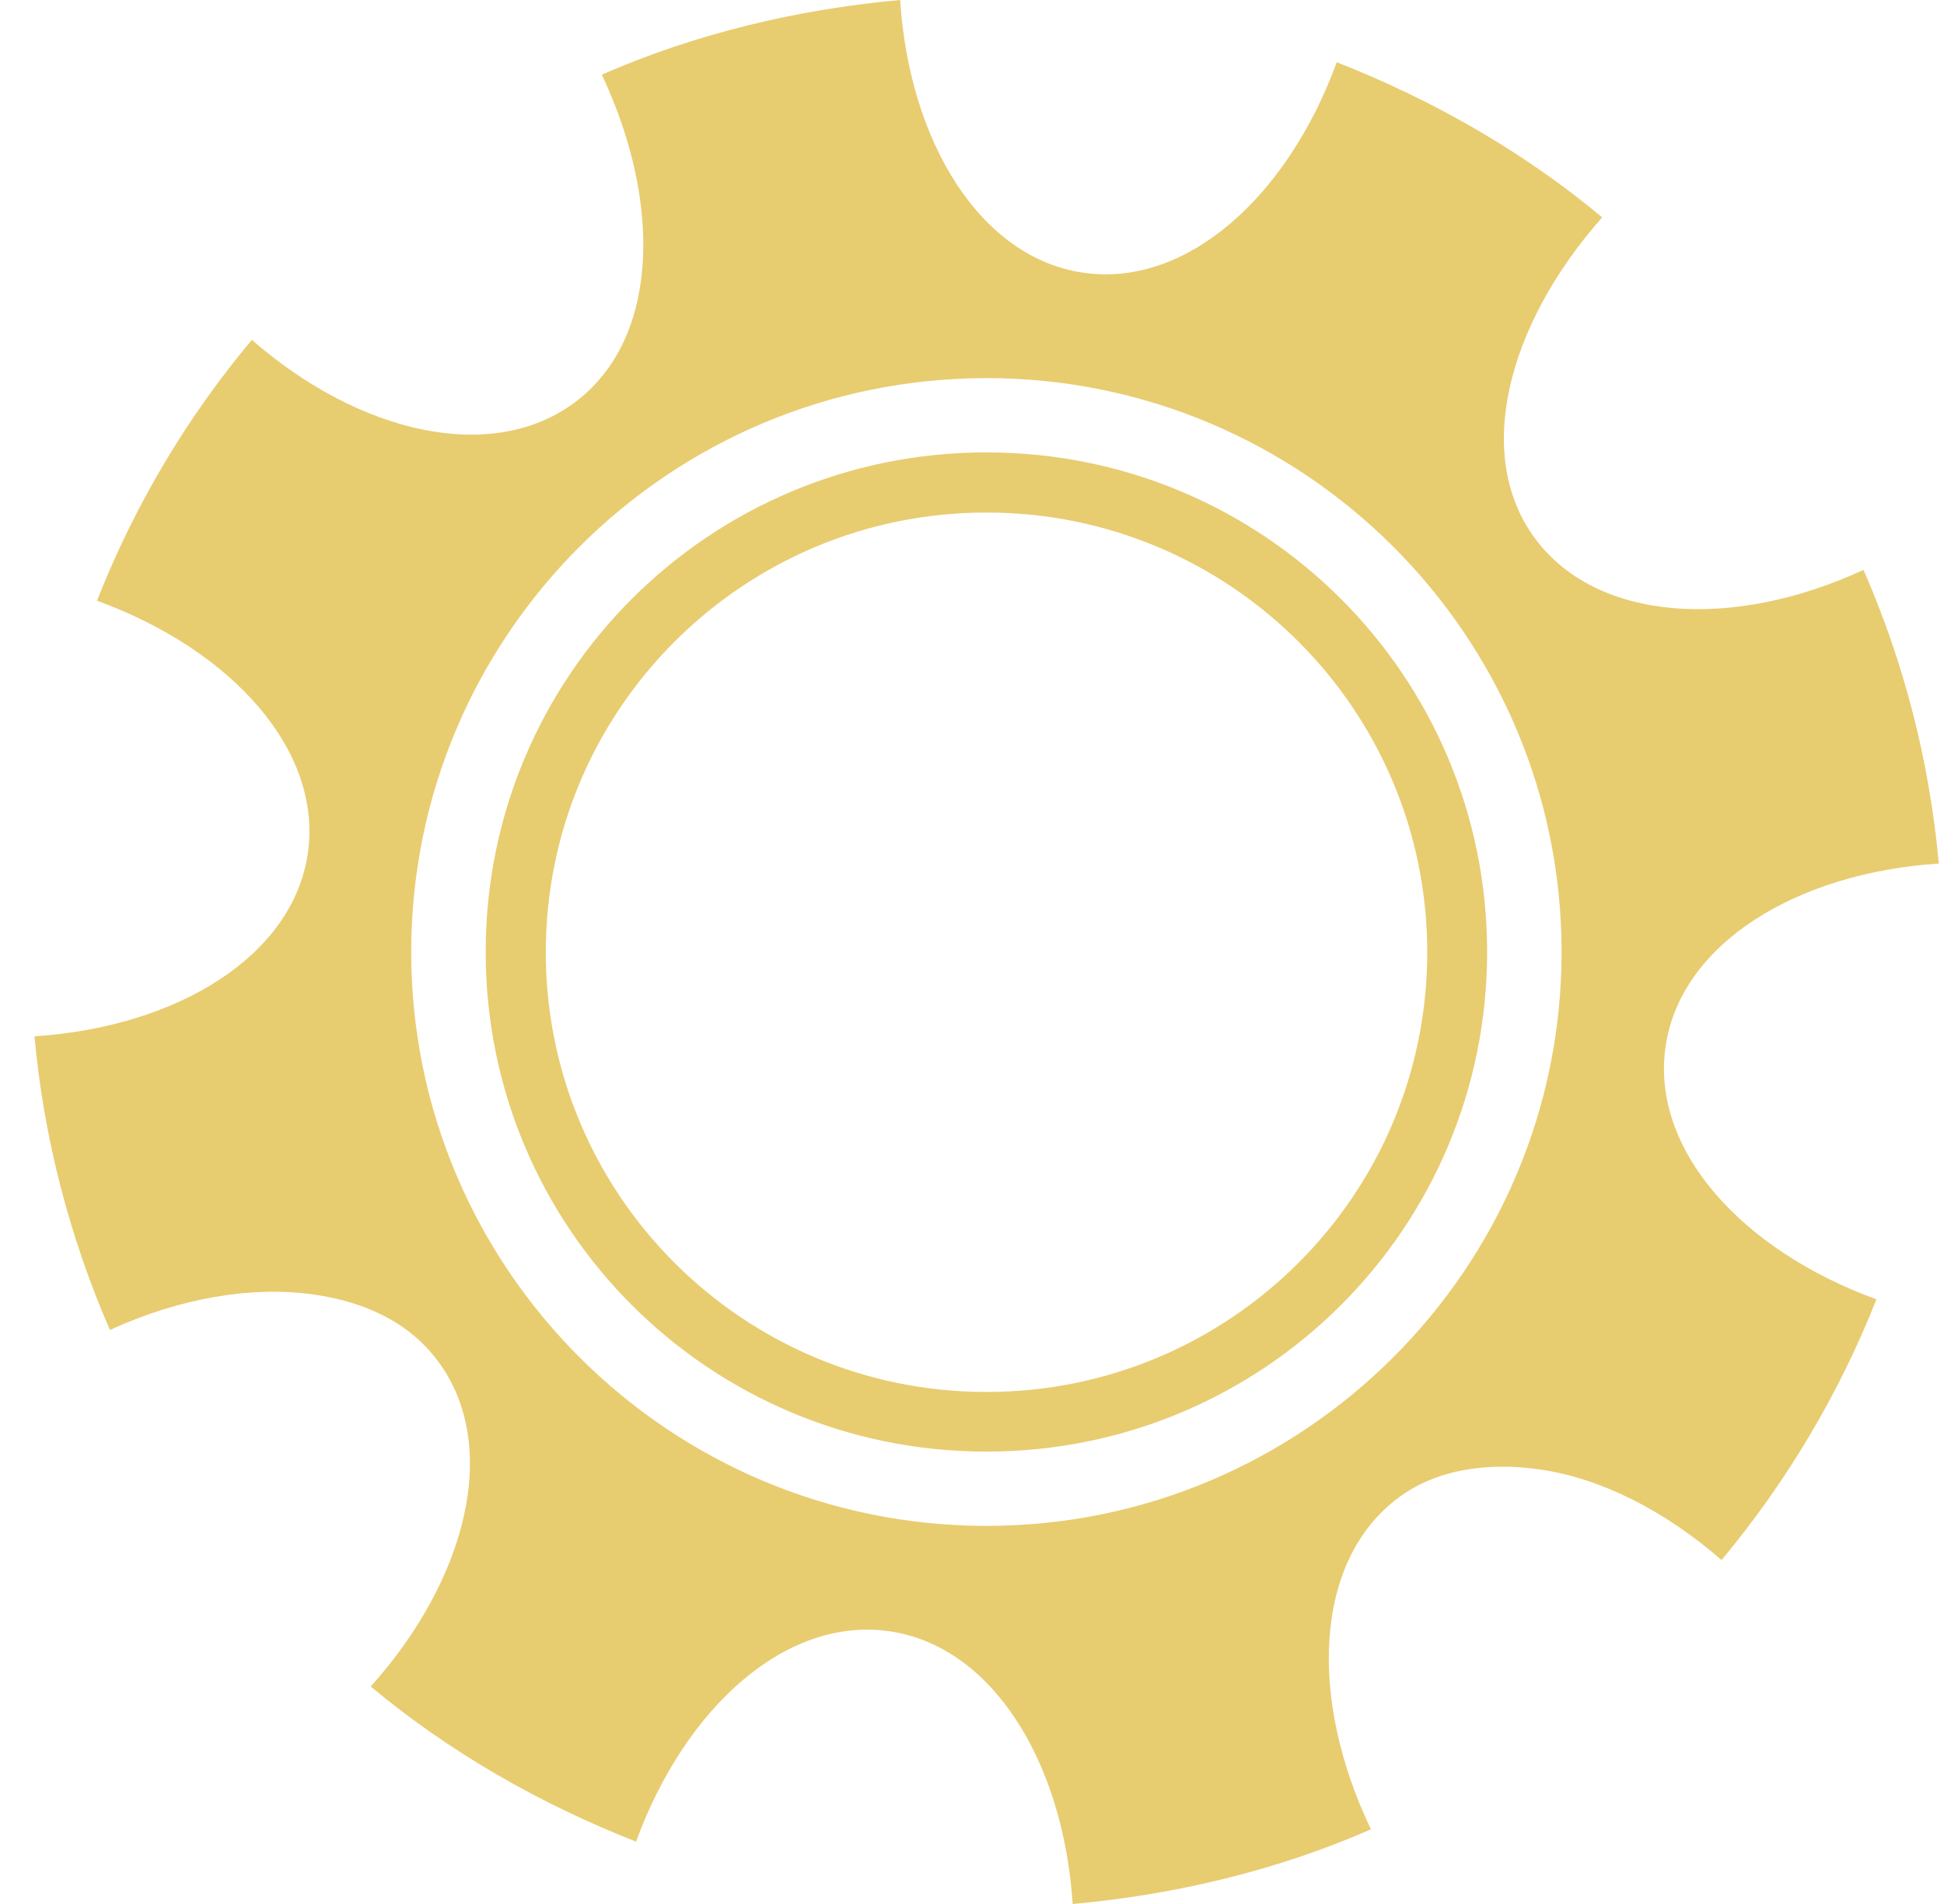
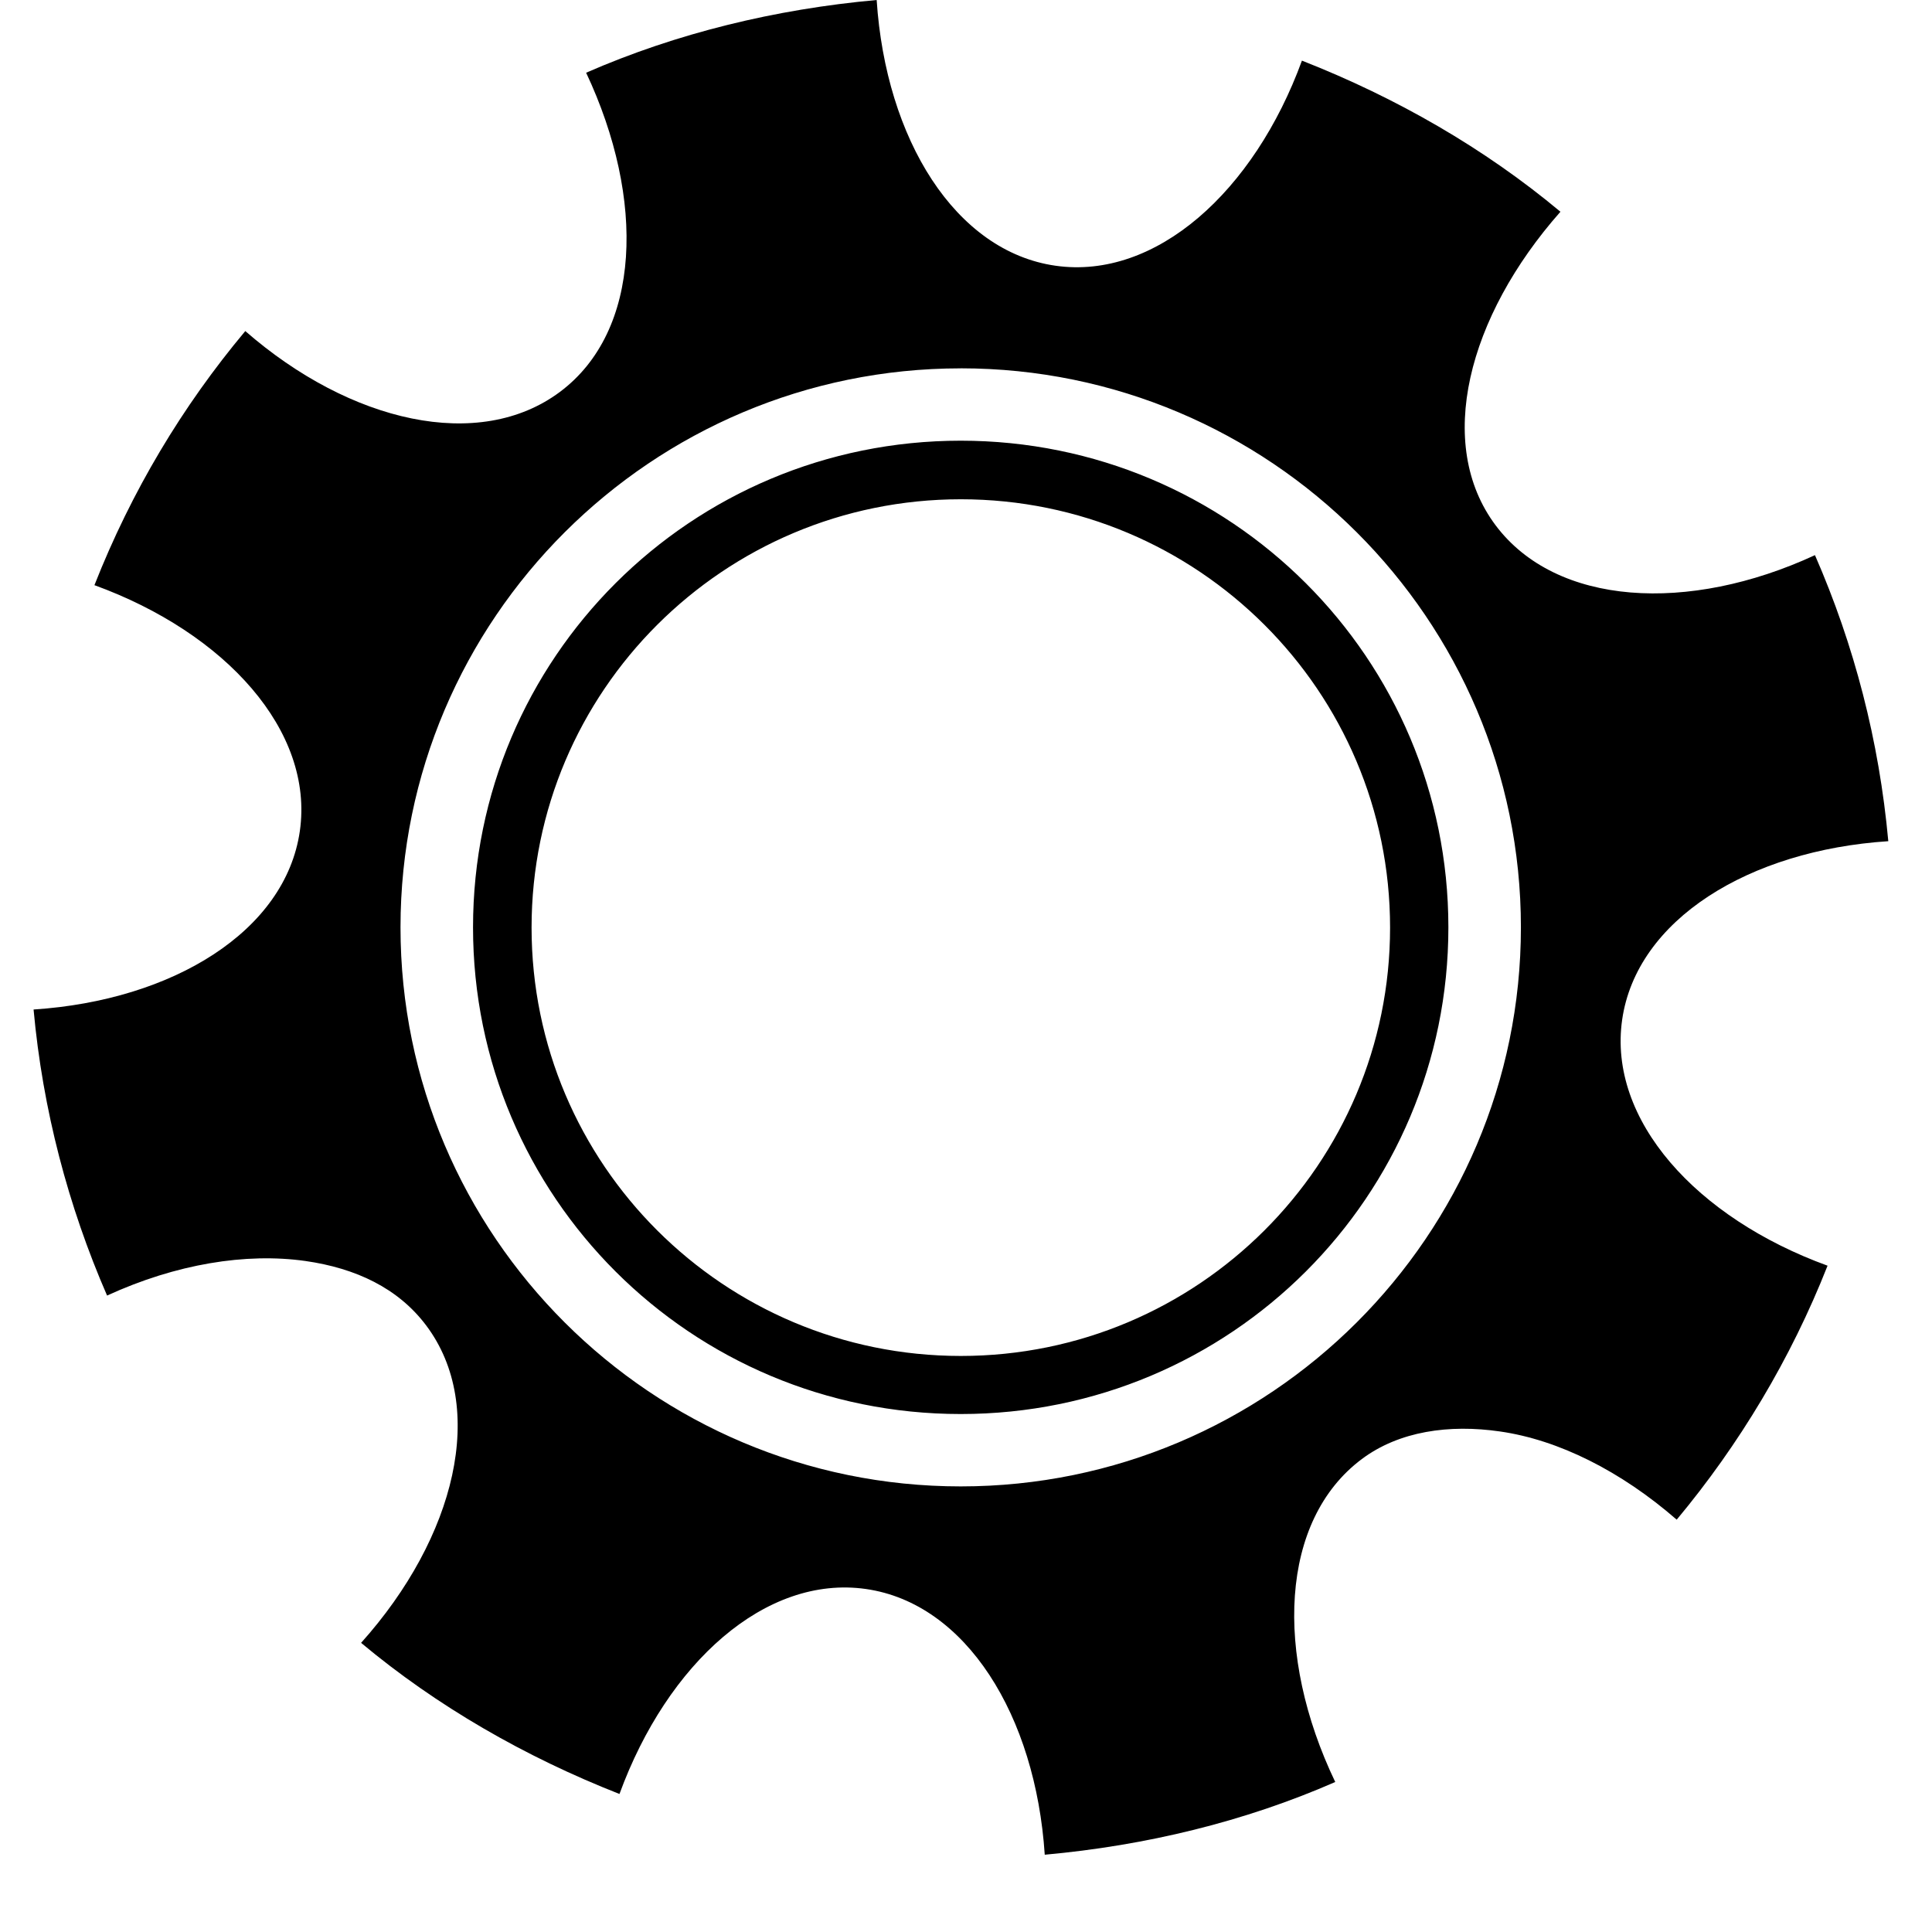
- <svg xmlns="http://www.w3.org/2000/svg" width="49" height="48" viewBox="0 0 49 48" fill="none">
-   <path d="M22.688 0C20.068 0.237 17.511 0.858 15.169 1.882C16.713 5.165 16.597 8.567 14.494 10.14C12.402 11.705 9.066 10.938 6.348 8.568C4.717 10.517 3.402 12.712 2.444 15.144C5.841 16.38 8.131 18.918 7.76 21.507C7.389 24.096 4.477 25.89 0.869 26.126C1.104 28.711 1.764 31.215 2.771 33.529C4.559 32.709 6.365 32.418 7.902 32.634C9.21 32.821 10.304 33.337 11.03 34.303C12.618 36.417 11.794 39.785 9.345 42.517C11.305 44.155 13.585 45.467 16.032 46.428C17.271 43.038 19.814 40.753 22.409 41.123C25.004 41.494 26.801 44.4 27.038 48C29.657 47.763 32.215 47.143 34.556 46.118C32.973 42.812 33.124 39.345 35.244 37.76C36.212 37.036 37.51 36.856 38.818 37.046C40.335 37.263 41.95 38.073 43.393 39.329C45.009 37.39 46.346 35.169 47.297 32.756C43.9 31.52 41.61 28.983 41.981 26.392C42.352 23.802 45.261 22.006 48.869 21.77C48.632 19.171 47.988 16.694 46.971 14.367C43.696 15.882 40.277 15.685 38.708 13.597C37.132 11.498 37.98 8.2 40.384 5.48C38.424 3.842 36.141 2.529 33.694 1.569C32.455 4.959 29.912 7.247 27.317 6.877C24.721 6.507 22.924 3.6 22.688 0H22.688ZM24.863 9.532C32.858 9.532 39.361 16.021 39.361 24C39.361 31.979 32.858 38.468 24.863 38.468C16.867 38.468 10.365 31.979 10.365 24C10.365 16.021 16.867 9.533 24.863 9.533L24.863 9.532ZM24.863 11.405C17.881 11.405 12.242 17.033 12.242 24C12.242 30.967 17.881 36.595 24.863 36.595C31.844 36.595 37.484 30.967 37.484 24C37.484 17.033 31.844 11.405 24.863 11.405L24.863 11.405ZM24.866 12.921C31.001 12.921 35.975 17.884 35.975 24.006C35.975 30.129 31.001 35.092 24.866 35.092C18.731 35.092 13.757 30.129 13.757 24.006C13.757 17.884 18.731 12.921 24.866 12.921V12.921Z" fill="#E8CC70" />
+ <svg xmlns="http://www.w3.org/2000/svg" viewBox="0 0 50 50" fill="currentColor">
+   <path d="M22.688 0C20.068 0.237 17.511 0.858 15.169 1.882C16.713 5.165 16.597 8.567 14.494 10.14C12.402 11.705 9.066 10.938 6.348 8.568C4.717 10.517 3.402 12.712 2.444 15.144C5.841 16.38 8.131 18.918 7.76 21.507C7.389 24.096 4.477 25.89 0.869 26.126C1.104 28.711 1.764 31.215 2.771 33.529C4.559 32.709 6.365 32.418 7.902 32.634C9.21 32.821 10.304 33.337 11.03 34.303C12.618 36.417 11.794 39.785 9.345 42.517C11.305 44.155 13.585 45.467 16.032 46.428C17.271 43.038 19.814 40.753 22.409 41.123C25.004 41.494 26.801 44.4 27.038 48C29.657 47.763 32.215 47.143 34.556 46.118C32.973 42.812 33.124 39.345 35.244 37.76C36.212 37.036 37.51 36.856 38.818 37.046C40.335 37.263 41.95 38.073 43.393 39.329C45.009 37.39 46.346 35.169 47.297 32.756C43.9 31.52 41.61 28.983 41.981 26.392C42.352 23.802 45.261 22.006 48.869 21.77C48.632 19.171 47.988 16.694 46.971 14.367C43.696 15.882 40.277 15.685 38.708 13.597C37.132 11.498 37.98 8.2 40.384 5.48C38.424 3.842 36.141 2.529 33.694 1.569C32.455 4.959 29.912 7.247 27.317 6.877C24.721 6.507 22.924 3.6 22.688 0H22.688ZM24.863 9.532C32.858 9.532 39.361 16.021 39.361 24C39.361 31.979 32.858 38.468 24.863 38.468C16.867 38.468 10.365 31.979 10.365 24C10.365 16.021 16.867 9.533 24.863 9.533L24.863 9.532ZM24.863 11.405C17.881 11.405 12.242 17.033 12.242 24C12.242 30.967 17.881 36.595 24.863 36.595C31.844 36.595 37.484 30.967 37.484 24C37.484 17.033 31.844 11.405 24.863 11.405L24.863 11.405ZM24.866 12.921C31.001 12.921 35.975 17.884 35.975 24.006C35.975 30.129 31.001 35.092 24.866 35.092C18.731 35.092 13.757 30.129 13.757 24.006C13.757 17.884 18.731 12.921 24.866 12.921V12.921Z" />
</svg>
